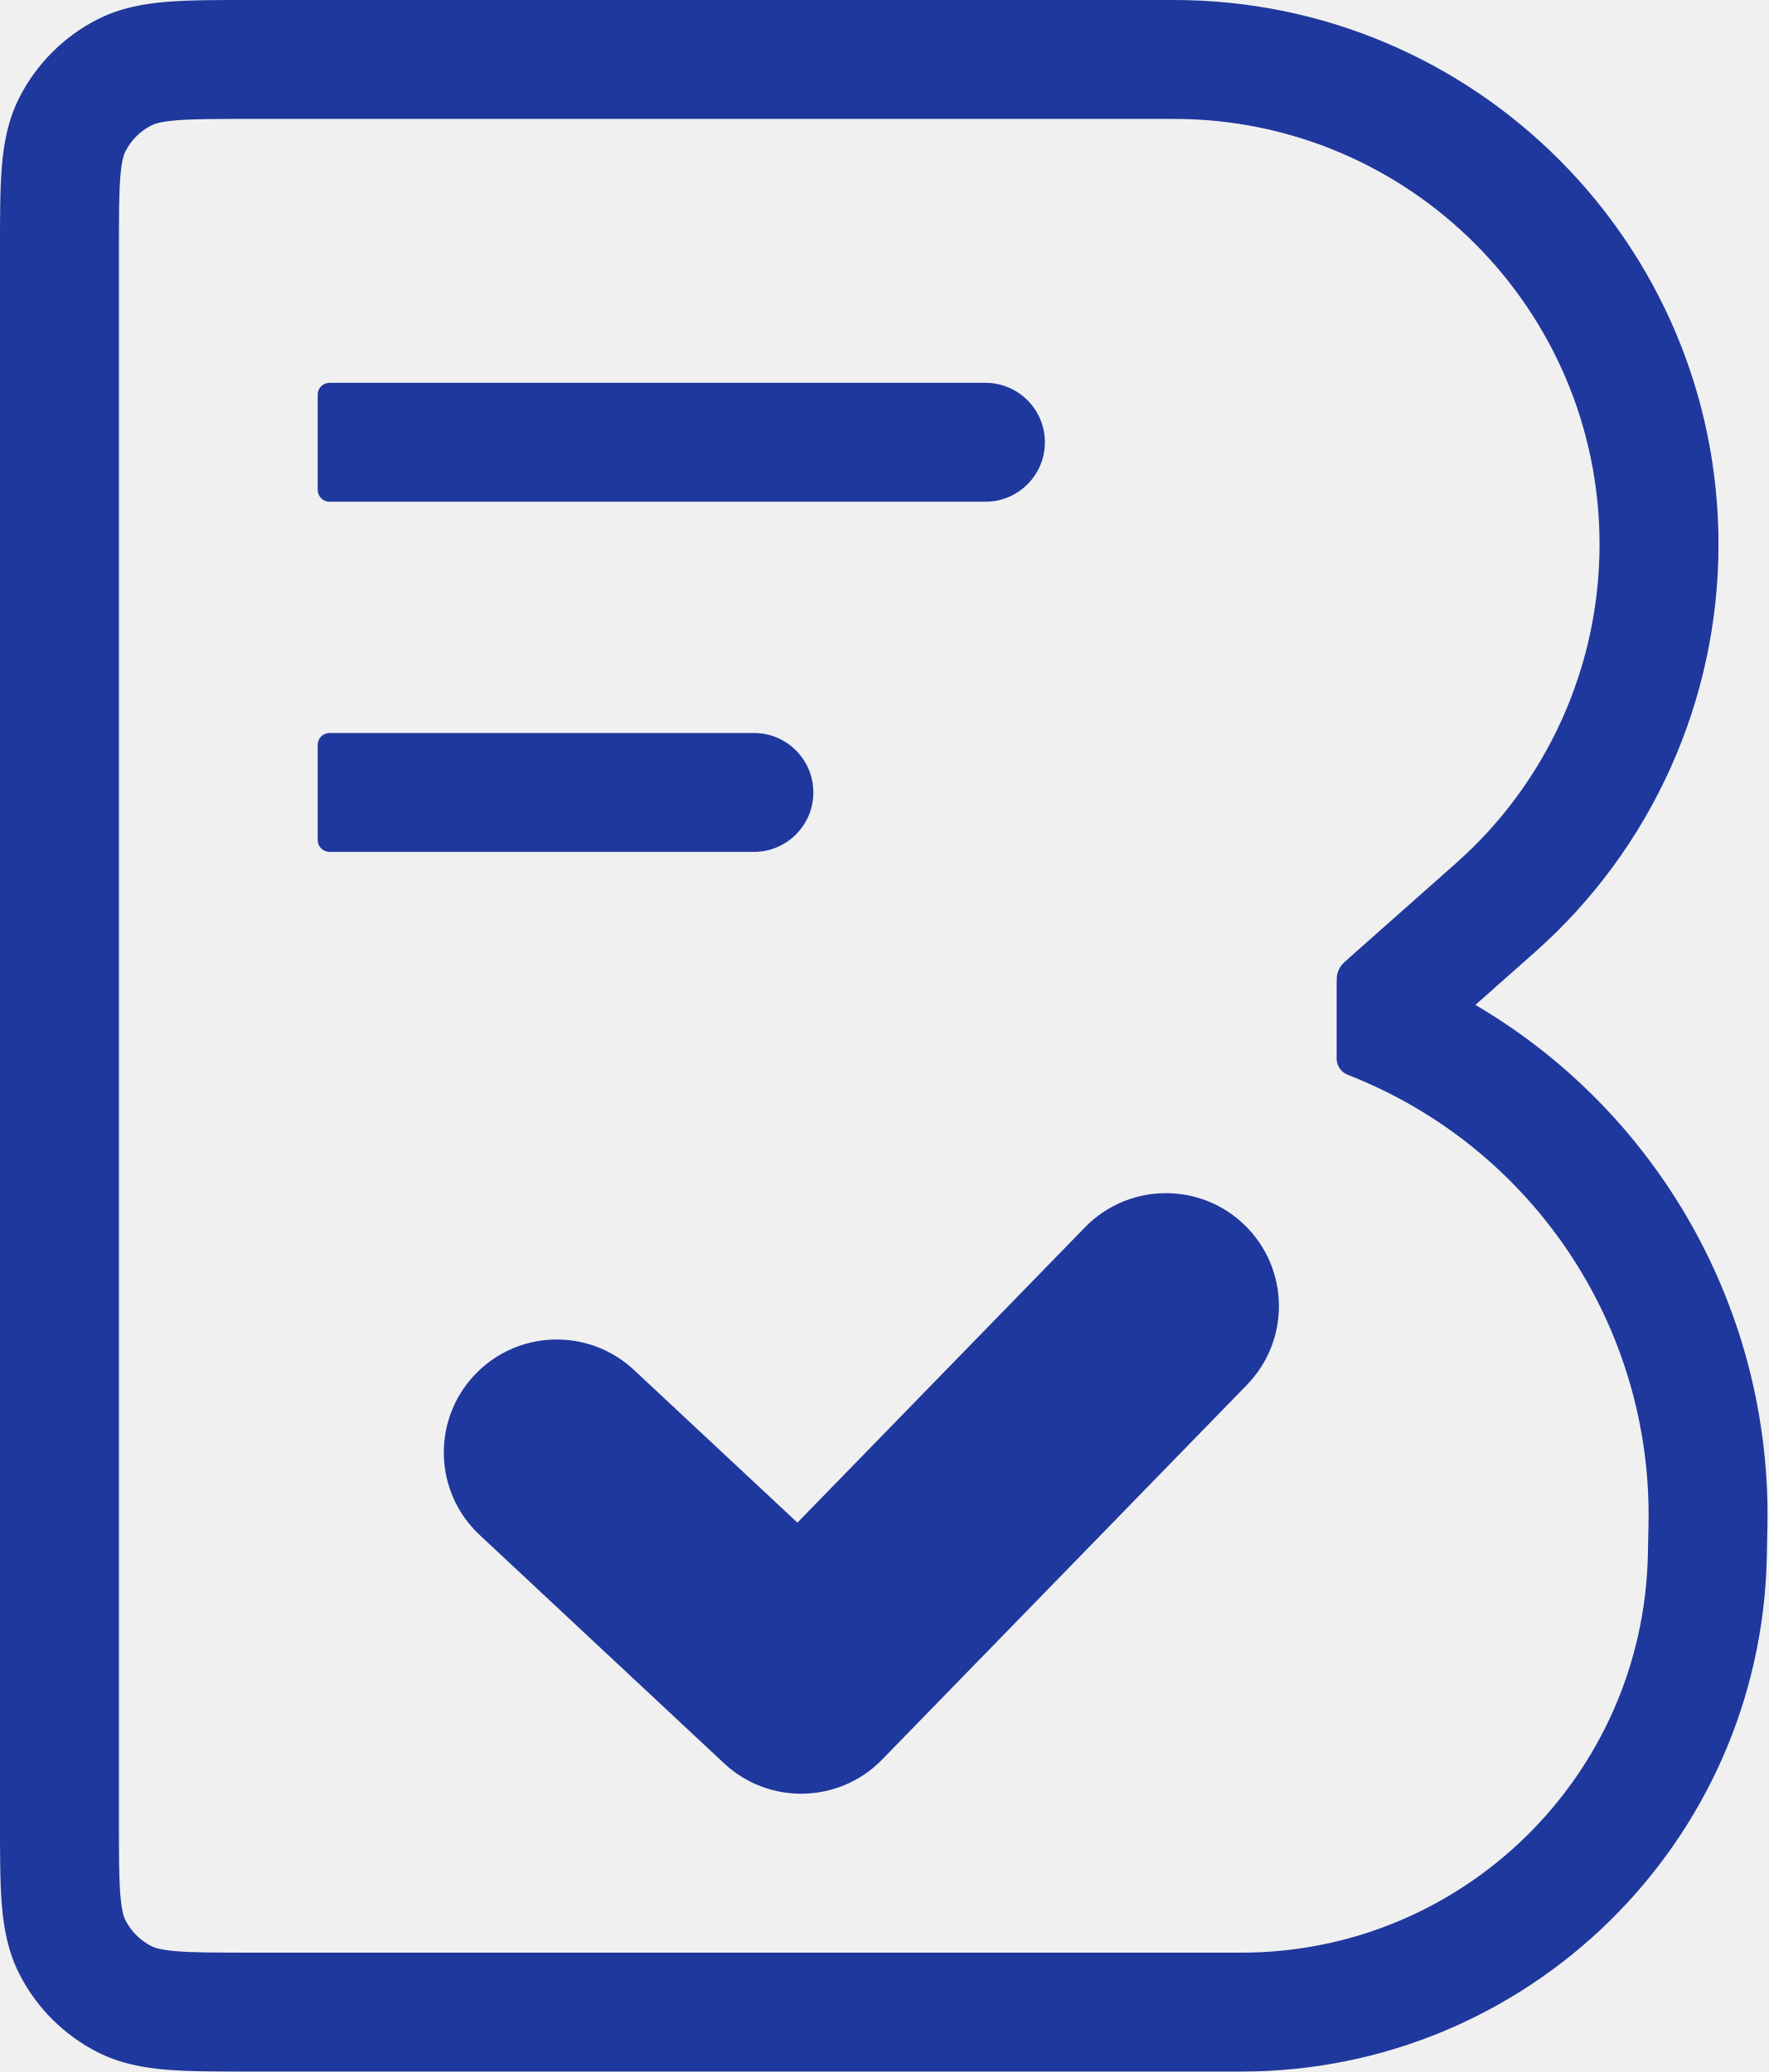
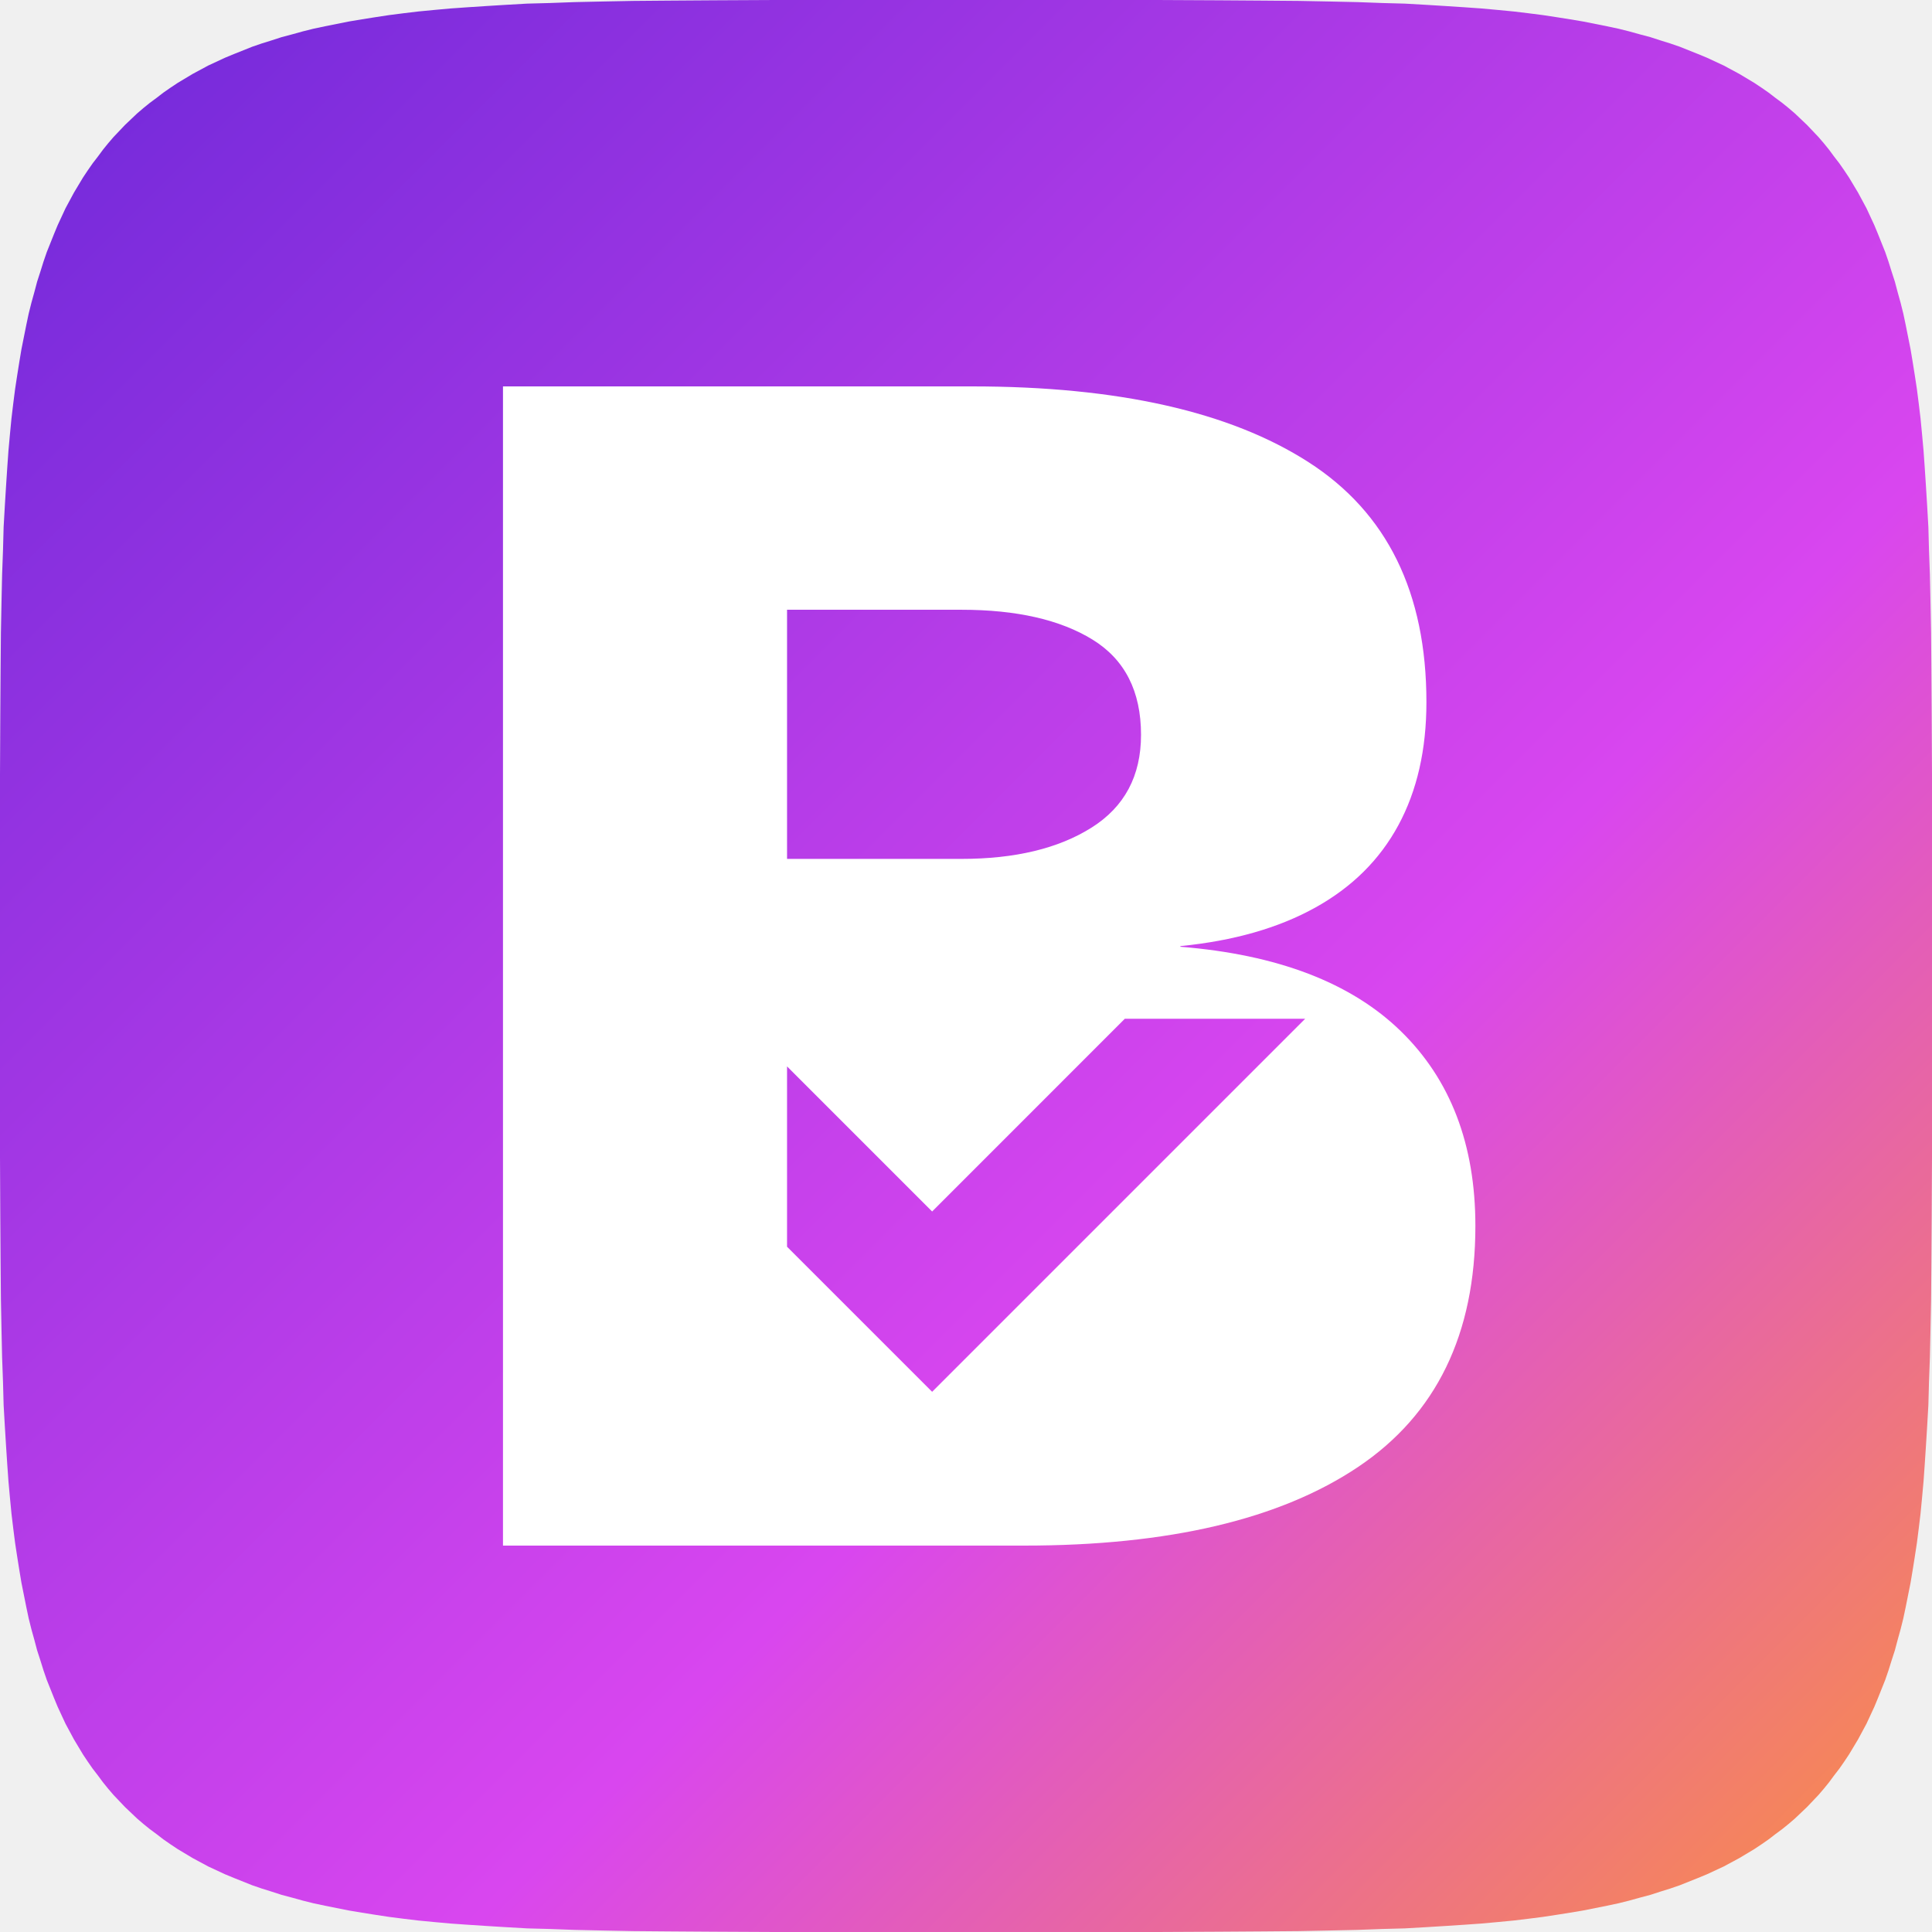
- <svg xmlns="http://www.w3.org/2000/svg" width="1251" height="1466" viewBox="0 0 1251 1466" fill="none">
-   <path d="M5.01192e-05 176.678C5.01185e-05 153.813 -0.029 134.13 1.29 117.991C2.649 101.362 5.645 84.823 13.754 68.908C25.853 45.162 45.162 25.853 68.908 13.754C84.823 5.645 101.362 2.649 117.991 1.29C134.13 -0.029 153.813 5.00643e-05 176.678 5.01191e-05H830.387C1043.16 0.002 1215.65 172.487 1215.65 385.258C1215.65 495.497 1168.41 600.456 1085.91 673.576L1043.68 711C1172.89 786.768 1253.42 927.423 1250.25 1080.57L1249.82 1101.66C1245.63 1303.91 1080.47 1465.68 878.18 1465.68H176.678C153.813 1465.68 134.13 1465.71 117.991 1464.39C101.361 1463.04 84.823 1460.03 68.908 1451.92C45.163 1439.82 25.853 1420.52 13.754 1396.78C5.644 1380.86 2.649 1364.32 1.29 1347.69C-0.029 1331.55 4.63274e-05 1311.87 5.01192e-05 1289.01V176.678ZM84.132 1289.01C84.132 1313.26 84.169 1328.91 85.143 1340.83C86.077 1352.26 87.657 1356.5 88.717 1358.58C92.75 1366.49 99.189 1372.93 107.104 1376.96C109.185 1378.02 113.419 1379.61 124.843 1380.54C136.762 1381.51 152.424 1381.55 176.678 1381.55H878.18C1034.69 1381.55 1162.46 1256.39 1165.7 1099.91L1166.14 1078.82C1169.04 938.579 1084.08 811.438 953.397 760.46C948.65 758.608 945.525 754.034 945.525 748.938V697.694C945.525 693.236 945.525 691.006 946.063 688.929C946.54 687.089 947.326 685.342 948.387 683.764C949.584 681.983 951.253 680.505 954.589 677.547L1030.11 610.608C1094.59 553.456 1131.51 471.423 1131.51 385.258C1131.51 218.952 996.693 84.134 830.387 84.132H176.678C152.424 84.132 136.762 84.169 124.843 85.143C113.423 86.076 109.185 87.657 107.104 88.717C99.189 92.75 92.75 99.189 88.717 107.104C87.657 109.185 86.076 113.423 85.143 124.843C84.169 136.762 84.132 152.424 84.132 176.678V1289.01Z" fill="#1F389D" />
-   <path d="M697.082 270.85C720.314 270.85 739.148 289.684 739.148 312.916C739.148 336.149 720.314 354.982 697.082 354.982H233.138C228.492 354.982 224.725 351.215 224.725 346.569V279.263C224.725 274.617 228.492 270.85 233.138 270.85H697.082Z" fill="#1F389D" />
-   <path d="M533.295 518.605C556.527 518.605 575.361 537.438 575.361 560.671C575.361 583.903 556.527 602.737 533.295 602.737H233.138C228.492 602.737 224.725 598.97 224.725 594.324V527.018C224.725 522.371 228.492 518.605 233.138 518.605H533.295Z" fill="#1F389D" />
-   <path d="M767.507 868.363C798.297 836.735 848.897 836.056 880.527 866.843C912.157 897.633 912.838 948.241 882.047 979.871L624.014 1244.93C593.669 1276.1 543.965 1277.28 512.177 1247.58L339.312 1086.05C307.059 1055.92 305.339 1005.35 335.475 973.092C365.611 940.84 416.184 939.122 448.437 969.256L564.086 1077.31L767.507 868.363Z" fill="#1F389D" />
+ <svg xmlns="http://www.w3.org/2000/svg" viewBox="0 0 64 64">
+   <defs>
+     <linearGradient id="a" x1="0" y1="0" x2="1" y2="1">
+       <stop offset="0" stop-color="#6d28d9" />
+       <stop offset="0.62" stop-color="#d946ef" />
+       <stop offset="1" stop-color="#fb923c" />
+     </linearGradient>
+   </defs>
+   <path d="M64.00,32.00 L64.00,38.34 L63.99,40.36 L63.98,41.83 L63.97,43.03 L63.95,44.06 L63.93,44.97 L63.90,45.79 L63.88,46.54 L63.84,47.24 L63.80,47.89 L63.76,48.50 L63.72,49.07 L63.67,49.62 L63.62,50.14 L63.56,50.64 L63.50,51.11 L63.43,51.57 L63.36,52.01 L63.29,52.43 L63.21,52.83 L63.13,53.23 L63.05,53.61 L62.96,53.97 L62.86,54.33 L62.77,54.67 L62.66,55.01 L62.56,55.33 L62.45,55.65 L62.33,55.95 L62.21,56.25 L62.09,56.54 L61.96,56.82 L61.83,57.10 L61.69,57.36 L61.55,57.62 L61.40,57.87 L61.25,58.12 L61.09,58.36 L60.93,58.59 L60.76,58.81 L60.59,59.04 L60.42,59.25 L60.24,59.46 L60.05,59.66 L59.86,59.86 L59.66,60.05 L59.46,60.24 L59.25,60.42 L59.04,60.59 L58.81,60.76 L58.59,60.93 L58.36,61.09 L58.12,61.25 L57.87,61.40 L57.62,61.55 L57.36,61.69 L57.10,61.83 L56.82,61.96 L56.54,62.09 L56.25,62.21 L55.95,62.33 L55.65,62.45 L55.33,62.56 L55.01,62.66 L54.67,62.77 L54.33,62.86 L53.97,62.96 L53.61,63.05 L53.23,63.13 L52.83,63.21 L52.43,63.29 L52.01,63.36 L51.57,63.43 L51.11,63.50 L50.64,63.56 L50.14,63.62 L49.62,63.67 L49.07,63.72 L48.50,63.76 L47.89,63.80 L47.24,63.84 L46.54,63.88 L45.79,63.90 L44.97,63.93 L44.06,63.95 L43.03,63.97 L41.83,63.98 L40.36,63.99 L38.34,64.00 L32.00,64.00 L25.66,64.00 L23.64,63.99 L22.17,63.98 L20.97,63.97 L19.94,63.95 L19.03,63.93 L18.21,63.90 L17.46,63.88 L16.76,63.84 L16.11,63.80 L15.50,63.76 L14.93,63.72 L14.38,63.67 L13.86,63.62 L13.36,63.56 L12.89,63.50 L12.43,63.43 L11.99,63.36 L11.57,63.29 L11.17,63.21 L10.77,63.13 L10.39,63.05 L10.03,62.96 L9.67,62.86 L9.33,62.77 L8.99,62.66 L8.67,62.56 L8.35,62.45 L8.05,62.33 L7.75,62.21 L7.46,62.09 L7.18,61.96 L6.90,61.83 L6.64,61.69 L6.38,61.55 L6.13,61.40 L5.88,61.25 L5.64,61.09 L5.41,60.93 L5.19,60.76 L4.96,60.59 L4.75,60.42 L4.54,60.24 L4.34,60.05 L4.14,59.86 L3.95,59.66 L3.76,59.46 L3.58,59.25 L3.41,59.04 L3.24,58.81 L3.07,58.59 L2.91,58.36 L2.75,58.12 L2.60,57.87 L2.45,57.62 L2.31,57.36 L2.17,57.10 L2.04,56.82 L1.91,56.54 L1.79,56.25 L1.67,55.95 L1.55,55.65 L1.44,55.33 L1.34,55.01 L1.23,54.67 L1.14,54.33 L1.04,53.97 L0.95,53.61 L0.87,53.23 L0.79,52.83 L0.71,52.43 L0.64,52.01 L0.57,51.57 L0.50,51.11 L0.44,50.64 L0.38,50.14 L0.33,49.62 L0.28,49.07 L0.24,48.50 L0.20,47.89 L0.16,47.24 L0.12,46.54 L0.10,45.79 L0.07,44.97 L0.05,44.06 L0.03,43.03 L0.02,41.83 L0.01,40.36 L0.00,38.34 L0.00,32.00 L0.00,25.66 L0.01,23.64 L0.02,22.17 L0.03,20.97 L0.05,19.94 L0.07,19.03 L0.10,18.21 L0.12,17.46 L0.16,16.76 L0.20,16.11 L0.24,15.50 L0.28,14.93 L0.33,14.38 L0.38,13.86 L0.44,13.36 L0.50,12.89 L0.57,12.43 L0.64,11.99 L0.71,11.57 L0.79,11.17 L0.87,10.77 L0.95,10.39 L1.04,10.03 L1.14,9.67 L1.23,9.33 L1.34,8.99 L1.44,8.67 L1.55,8.35 L1.67,8.05 L1.79,7.75 L1.91,7.46 L2.04,7.18 L2.17,6.90 L2.31,6.64 L2.45,6.38 L2.60,6.13 L2.75,5.88 L2.91,5.64 L3.07,5.41 L3.24,5.19 L3.41,4.96 L3.58,4.75 L3.76,4.54 L3.95,4.34 L4.14,4.14 L4.34,3.95 L4.54,3.76 L4.75,3.58 L4.96,3.41 L5.19,3.24 L5.41,3.07 L5.64,2.91 L5.88,2.75 L6.13,2.60 L6.38,2.45 L6.64,2.31 L6.90,2.17 L7.18,2.04 L7.46,1.91 L7.75,1.79 L8.05,1.67 L8.35,1.55 L8.67,1.44 L8.99,1.34 L9.33,1.23 L9.67,1.14 L10.03,1.04 L10.39,0.95 L10.77,0.87 L11.17,0.79 L11.57,0.71 L11.99,0.64 L12.43,0.57 L12.89,0.50 L13.36,0.44 L13.86,0.38 L14.38,0.33 L14.93,0.28 L15.50,0.24 L16.11,0.20 L16.76,0.16 L17.46,0.12 L18.21,0.10 L19.03,0.07 L19.94,0.05 L20.97,0.03 L22.17,0.02 L23.64,0.01 L25.66,0.00 L32.00,0.00 L38.34,0.00 L40.36,0.01 L41.83,0.02 L43.03,0.03 L44.06,0.05 L44.97,0.07 L45.79,0.10 L46.54,0.12 L47.24,0.16 L47.89,0.20 L48.50,0.24 L49.07,0.28 L49.62,0.33 L50.14,0.38 L50.64,0.44 L51.11,0.50 L51.57,0.57 L52.01,0.64 L52.43,0.71 L52.83,0.79 L53.23,0.87 L53.61,0.95 L53.97,1.04 L54.33,1.14 L54.67,1.23 L55.01,1.34 L55.33,1.44 L55.65,1.55 L55.95,1.67 L56.25,1.79 L56.54,1.91 L56.82,2.04 L57.10,2.17 L57.36,2.31 L57.62,2.45 L57.87,2.60 L58.12,2.75 L58.36,2.91 L58.59,3.07 L58.81,3.24 L59.04,3.41 L59.25,3.58 L59.46,3.76 L59.66,3.95 L59.86,4.14 L60.05,4.34 L60.24,4.54 L60.42,4.75 L60.59,4.96 L60.76,5.19 L60.93,5.41 L61.09,5.64 L61.25,5.88 L61.40,6.13 L61.55,6.38 L61.69,6.64 L61.83,6.90 L61.96,7.18 L62.09,7.46 L62.21,7.75 L62.33,8.05 L62.45,8.35 L62.56,8.67 L62.66,8.99 L62.77,9.33 L62.86,9.67 L62.96,10.03 L63.05,10.39 L63.13,10.77 L63.21,11.17 L63.29,11.57 L63.36,11.99 L63.43,12.43 L63.50,12.89 L63.56,13.36 L63.62,13.86 L63.67,14.38 L63.72,14.93 L63.76,15.50 L63.80,16.11 L63.84,16.76 L63.88,17.46 L63.90,18.21 L63.93,19.03 L63.95,19.94 L63.97,20.97 L63.98,22.17 L63.99,23.64 L64.00,25.66Z" fill="url(#a)" />
+   <path fill-rule="evenodd" fill="#ffffff" d="M16.662 51.2H33.925Q41.108 51.2 44.991 48.593Q48.874 45.986 48.874 40.61Q48.874 36.565 46.403 34.158Q43.931 31.751 39.096 31.362L39.107 31.34Q41.735 31.081 43.563 30.069Q45.391 29.058 46.322 27.338Q47.252 25.618 47.252 23.26Q47.252 17.819 43.347 15.31Q39.442 12.8 32.195 12.8H16.662ZM26.072 28.452V20.199H31.849Q34.585 20.199 36.192 21.188Q37.798 22.178 37.798 24.342Q37.798 26.386 36.154 27.419Q34.51 28.452 31.849 28.452ZM26.072 35.326 30.878 40.132 37.262 33.747H43.236L30.878 46.105L26.072 41.3Z" />
</svg>
